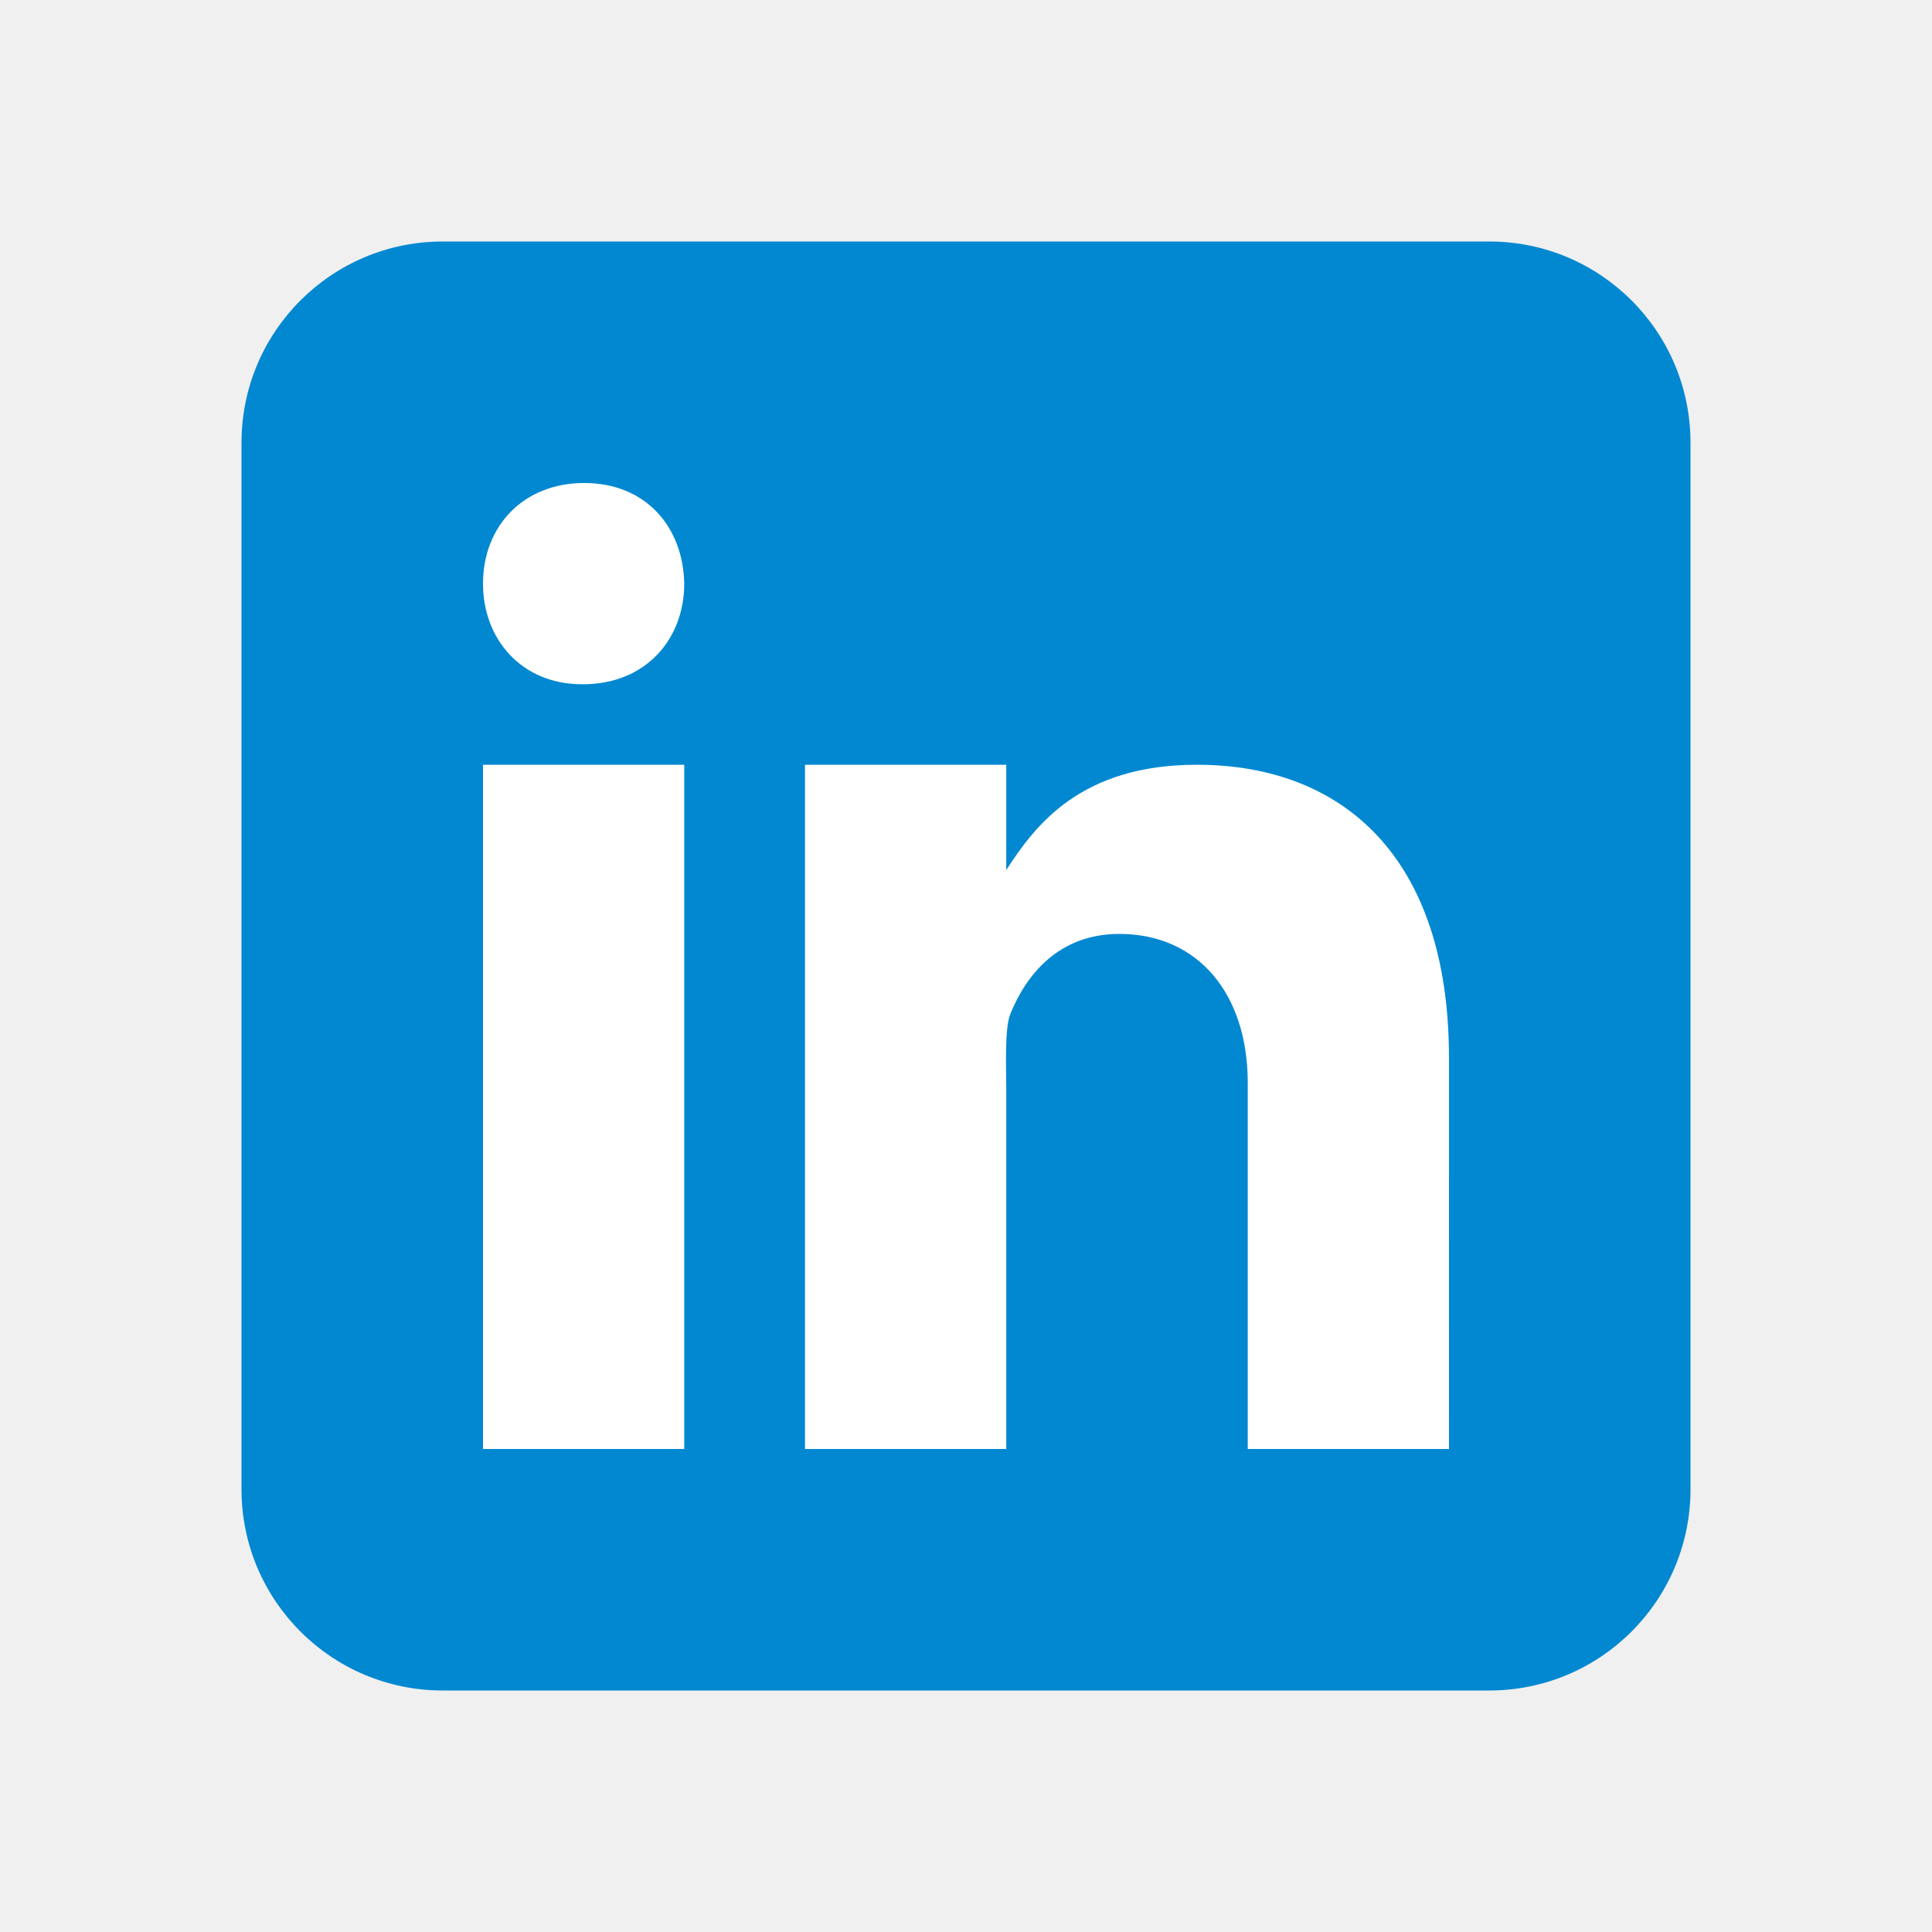
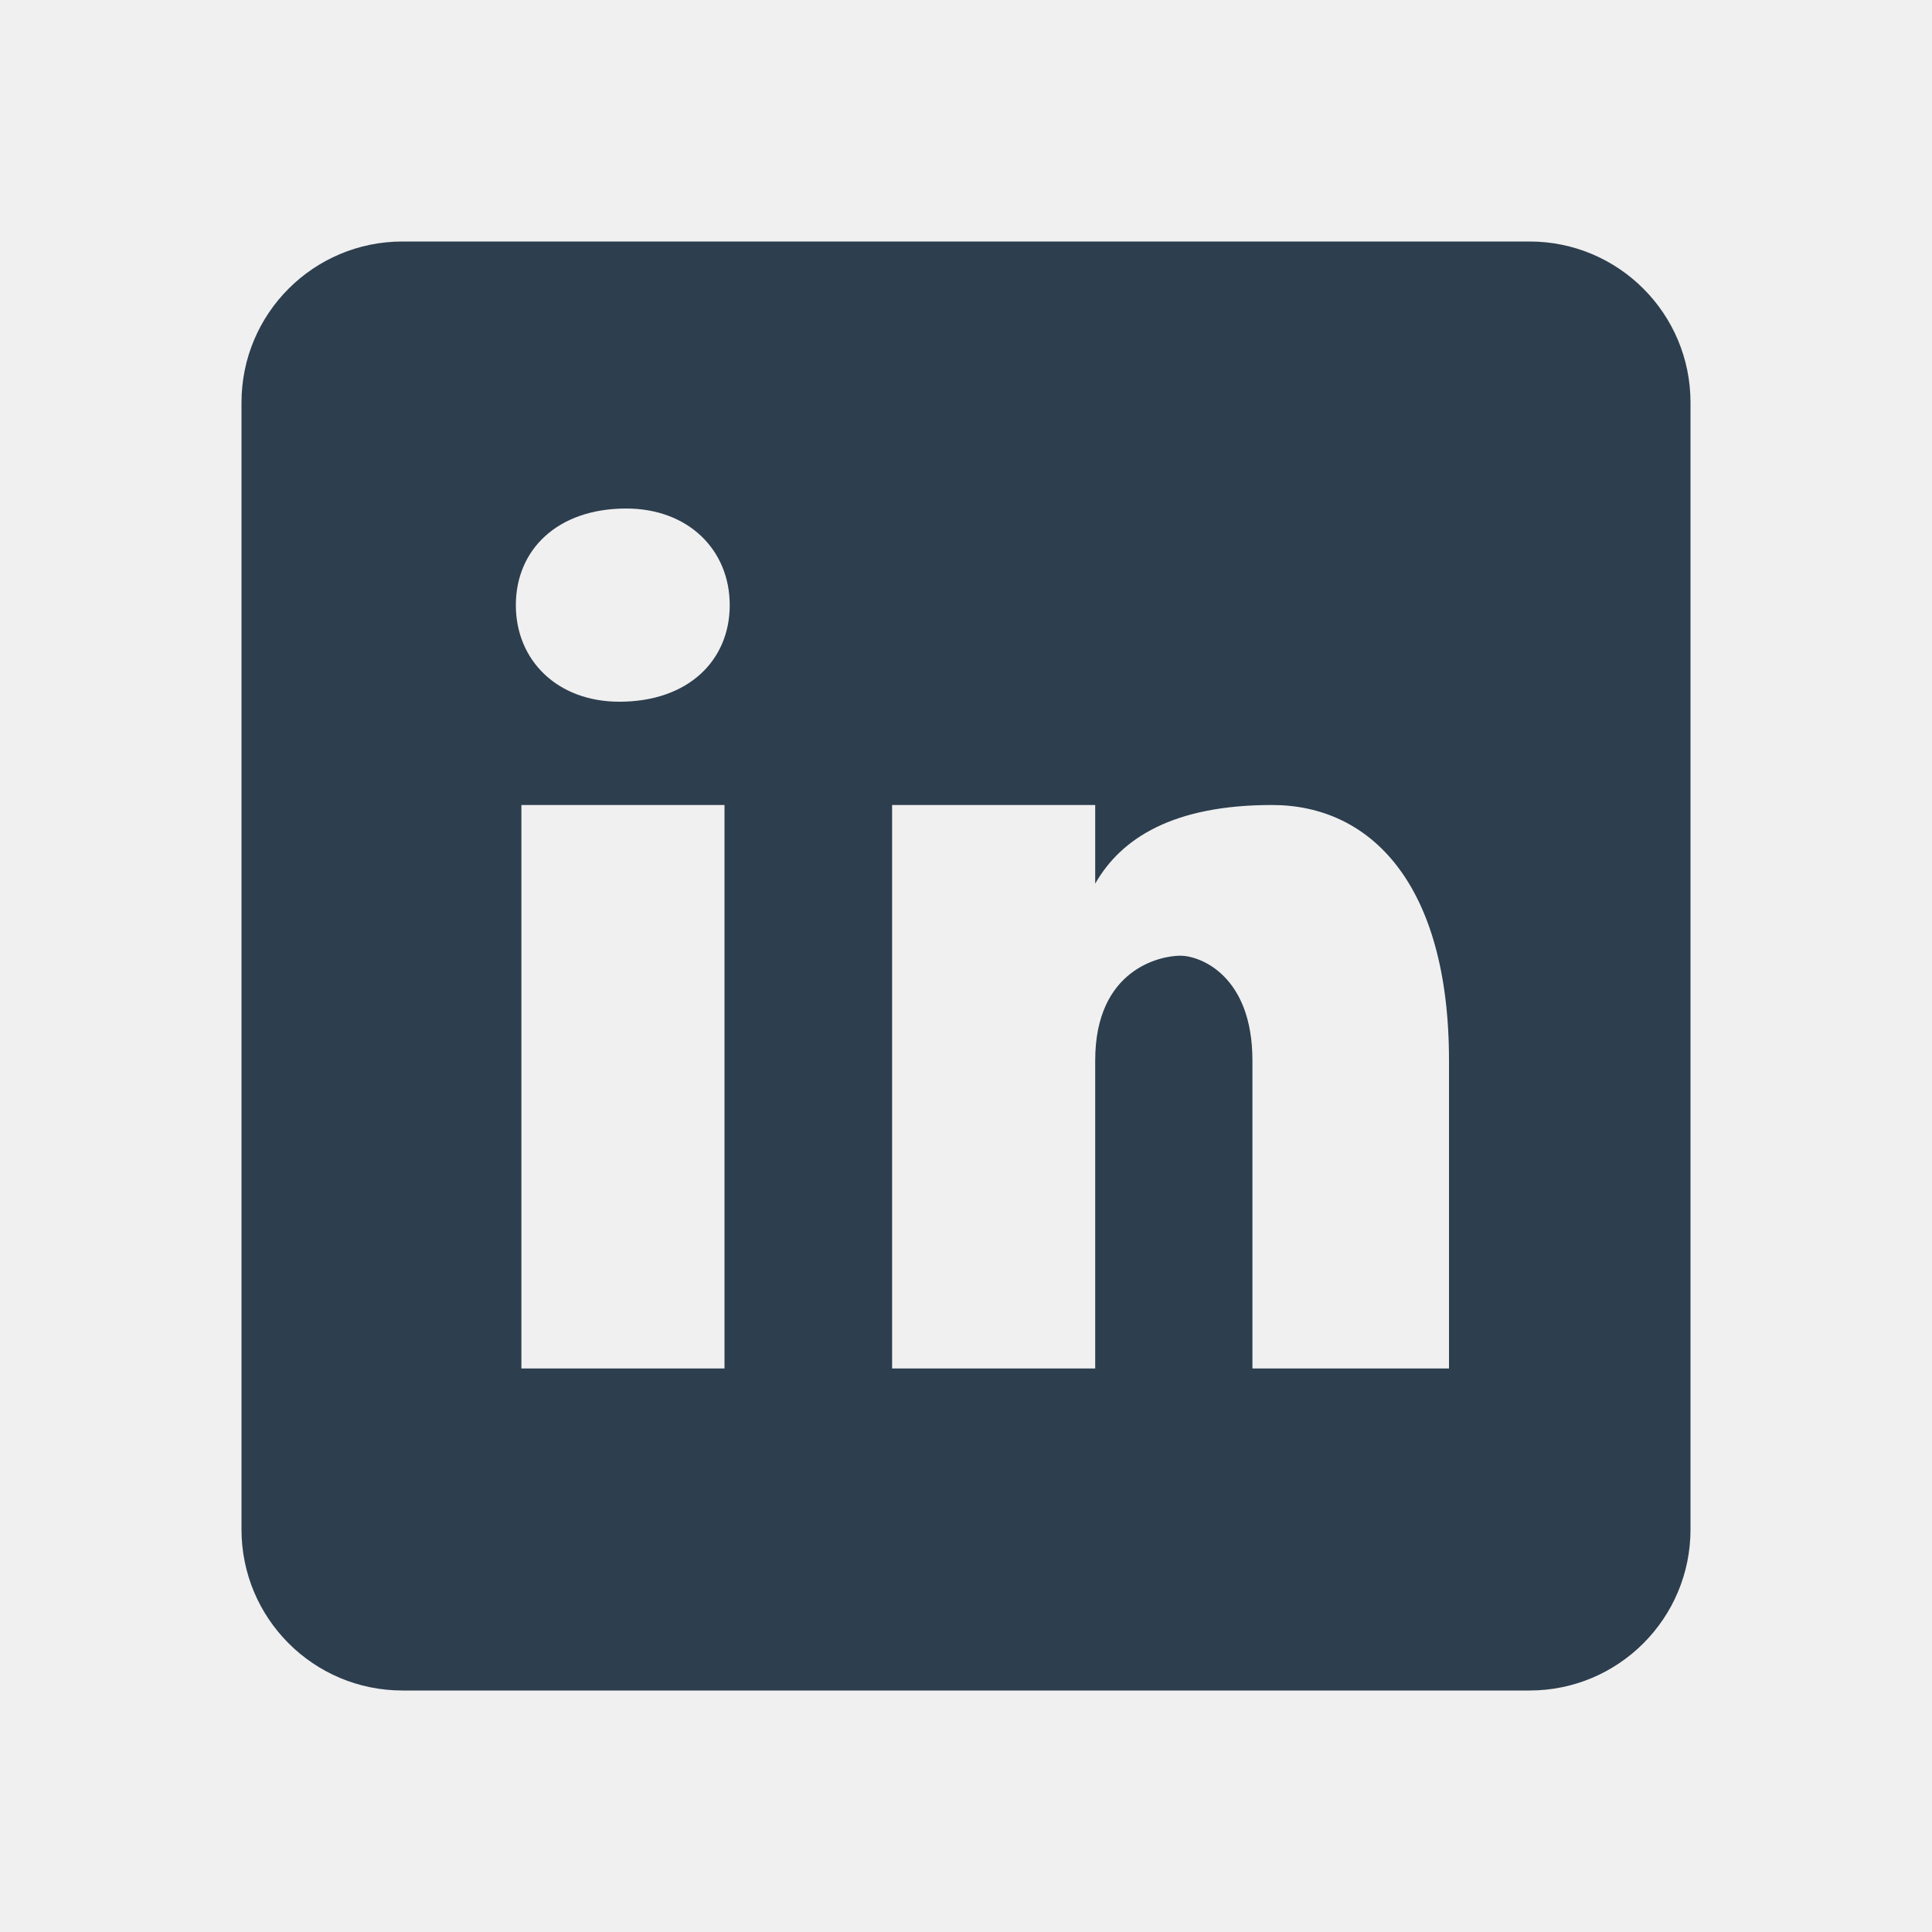
- <svg xmlns="http://www.w3.org/2000/svg" viewBox="0 0 48 48" width="48px" height="48px">
-   <path fill="#0288D1" d="M42,37c0,2.762-2.238,5-5,5H11c-2.761,0-5-2.238-5-5V11c0-2.762,2.239-5,5-5h26c2.762,0,5,2.238,5,5V37z" />
-   <path fill="#FFF" d="M12 19H17V36H12zM14.485 17h-.028C12.965 17 12 15.888 12 14.499 12 13.08 12.995 12 14.514 12c1.521 0 2.458 1.08 2.486 2.499C17 15.887 16.035 17 14.485 17zM36 36h-5v-9.099c0-2.198-1.225-3.698-3.192-3.698-1.501 0-2.313 1.012-2.707 1.99C24.957 25.543 25 26.511 25 27v9h-5V19h5v2.616C25.721 20.5 26.85 19 29.738 19c3.578 0 6.261 2.25 6.261 7.274L36 36 36 36z" />
+ <svg xmlns="http://www.w3.org/2000/svg" viewBox="0,0,256,256" width="100px" height="100px" fill-rule="nonzero">
+   <g fill="#2d3e4e" fill-rule="nonzero" stroke="none" stroke-width="1" stroke-linecap="butt" stroke-linejoin="miter" stroke-miterlimit="10" stroke-dasharray="" stroke-dashoffset="0" font-family="none" font-weight="none" font-size="none" text-anchor="none" style="mix-blend-mode: normal">
+     <g transform="scale(10.66667,10.66667)">
+       <path d="M19,3h-14c-1.105,0 -2,0.895 -2,2v14c0,1.105 0.895,2 2,2h14c1.105,0 2,-0.895 2,-2v-14c0,-1.105 -0.895,-2 -2,-2zM9,17h-2.523v-7h2.523zM7.694,8.717c-0.771,0 -1.286,-0.514 -1.286,-1.2c0,-0.686 0.514,-1.2 1.371,-1.2c0.771,0 1.286,0.514 1.286,1.2c0,0.686 -0.514,1.2 -1.371,1.2zM18,17h-2.442v-3.826c0,-1.058 -0.651,-1.302 -0.895,-1.302c-0.244,0 -1.058,0.163 -1.058,1.302c0,0.163 0,3.826 0,3.826h-2.523v-7h2.523v0.977c0.325,-0.57 0.976,-0.977 2.197,-0.977c1.221,0 2.198,0.977 2.198,3.174z" />
+     </g>
+   </g>
</svg>
